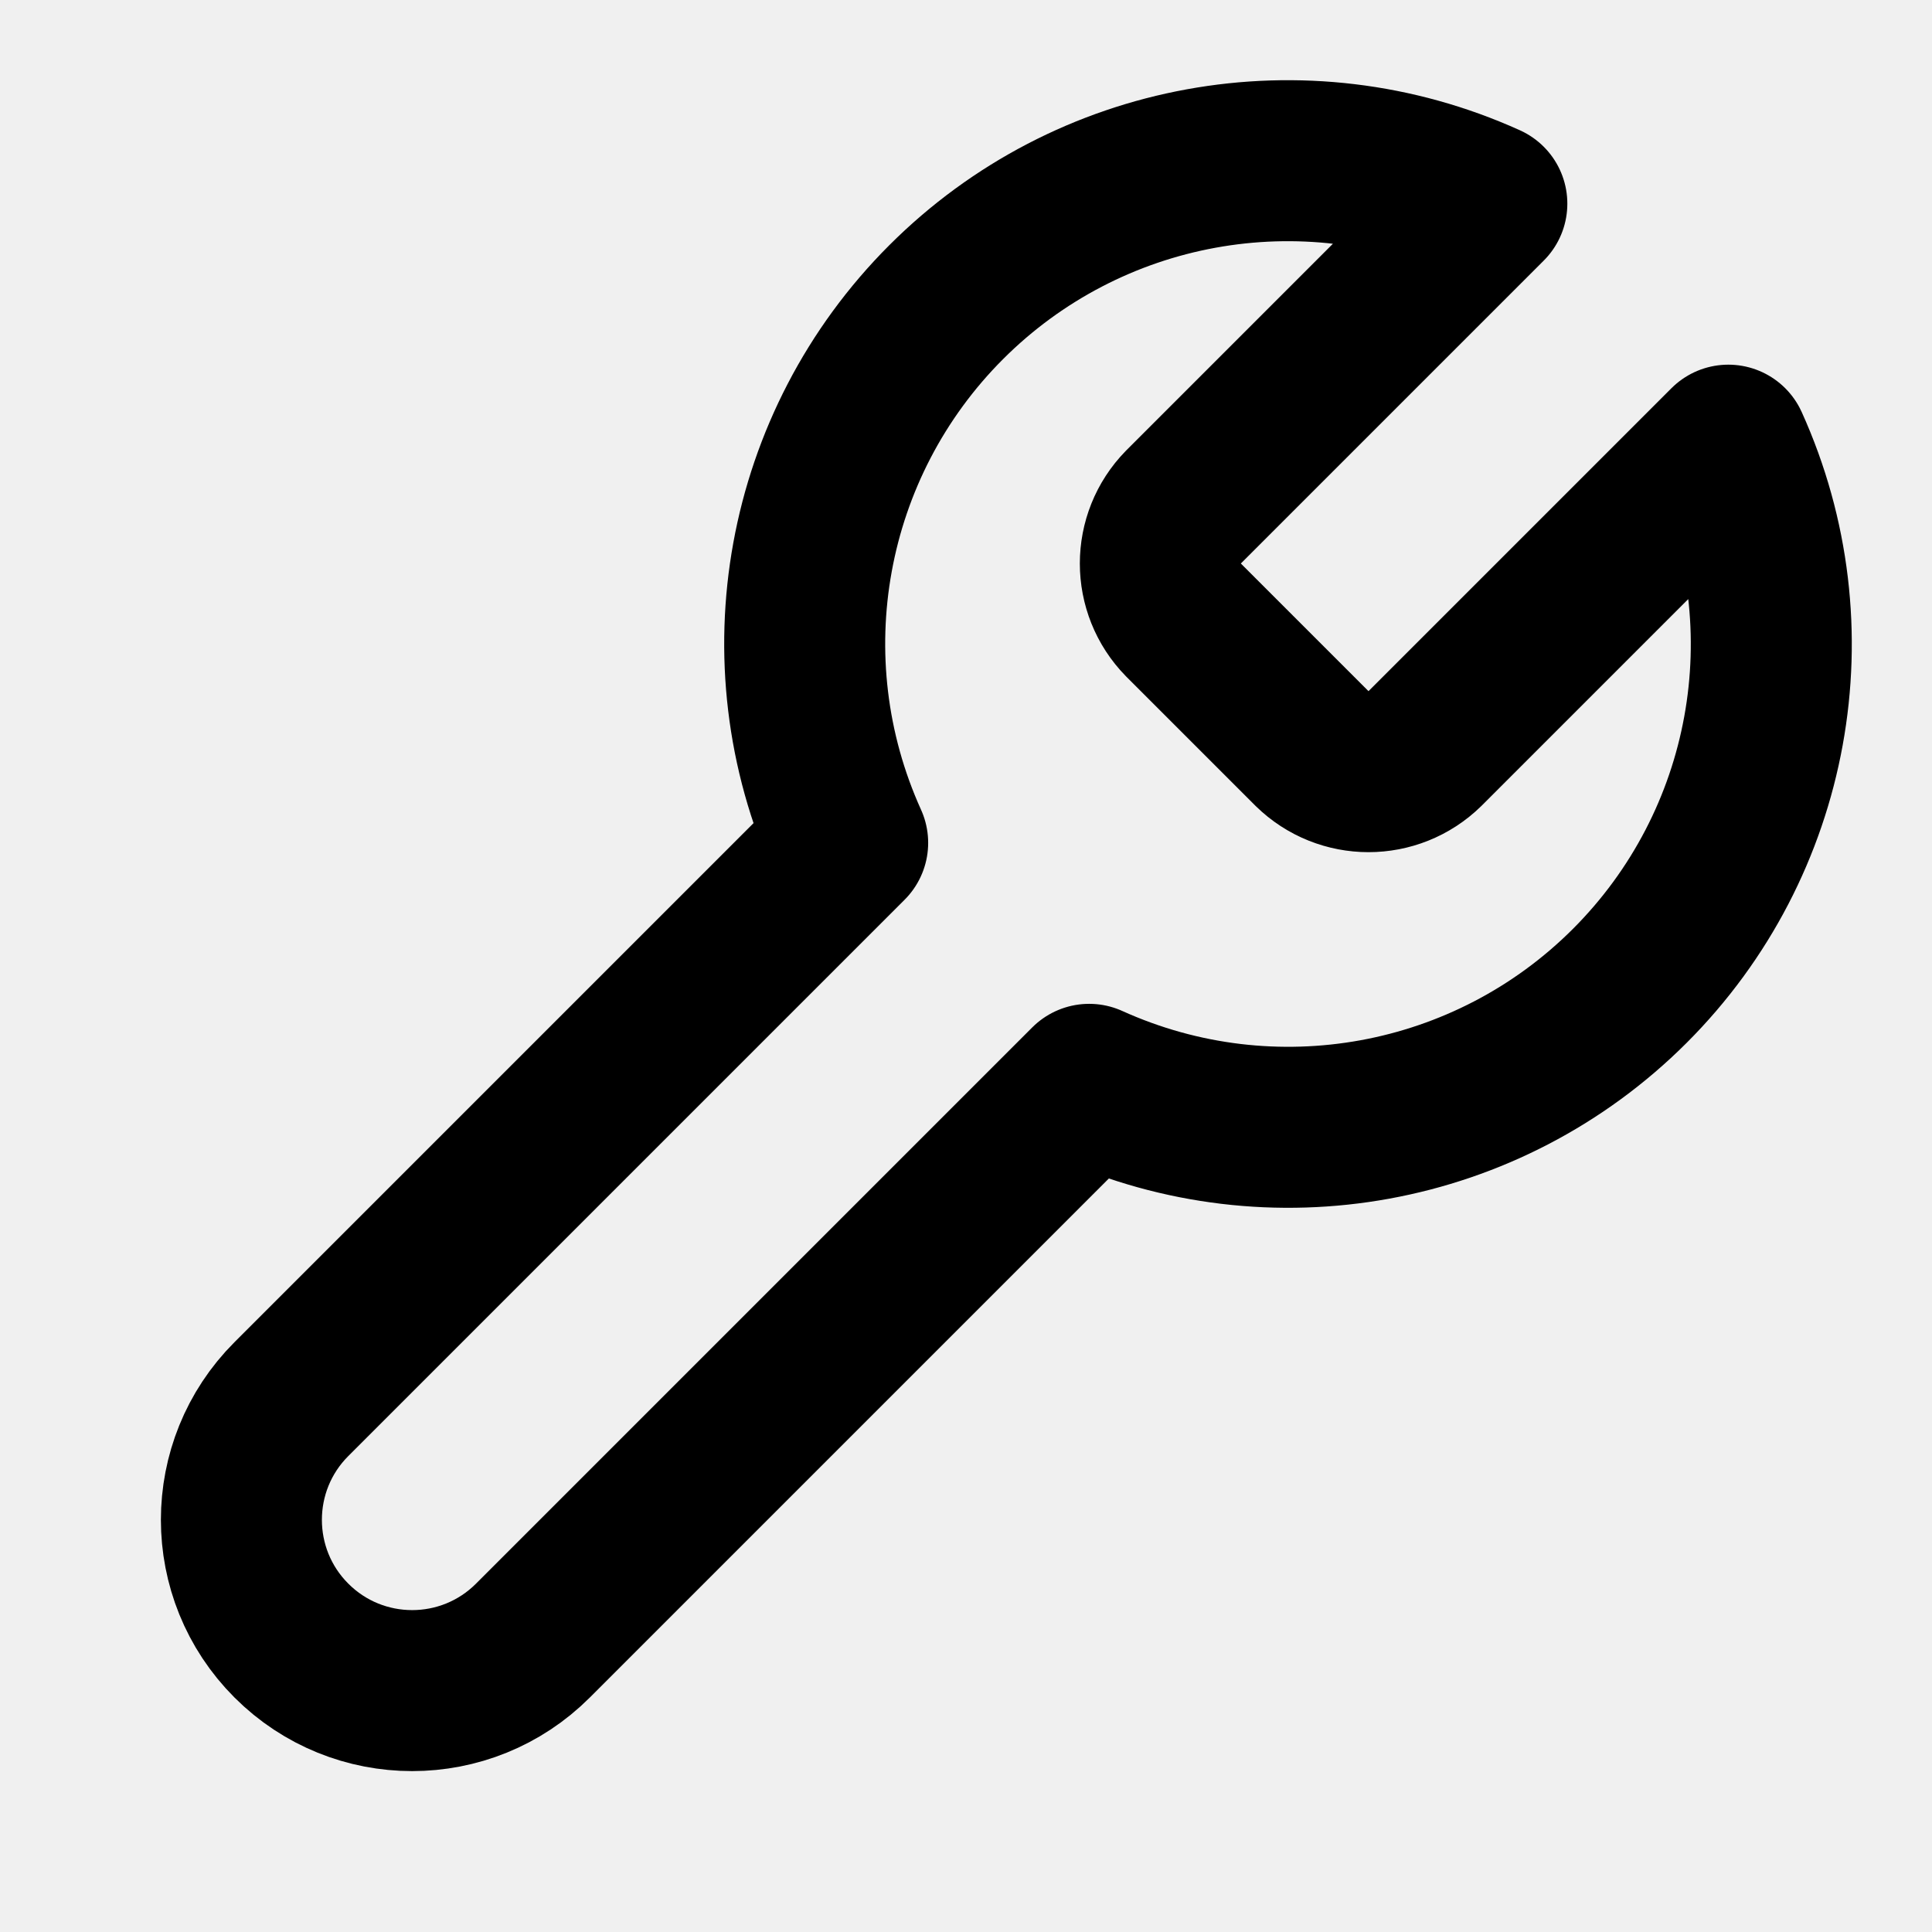
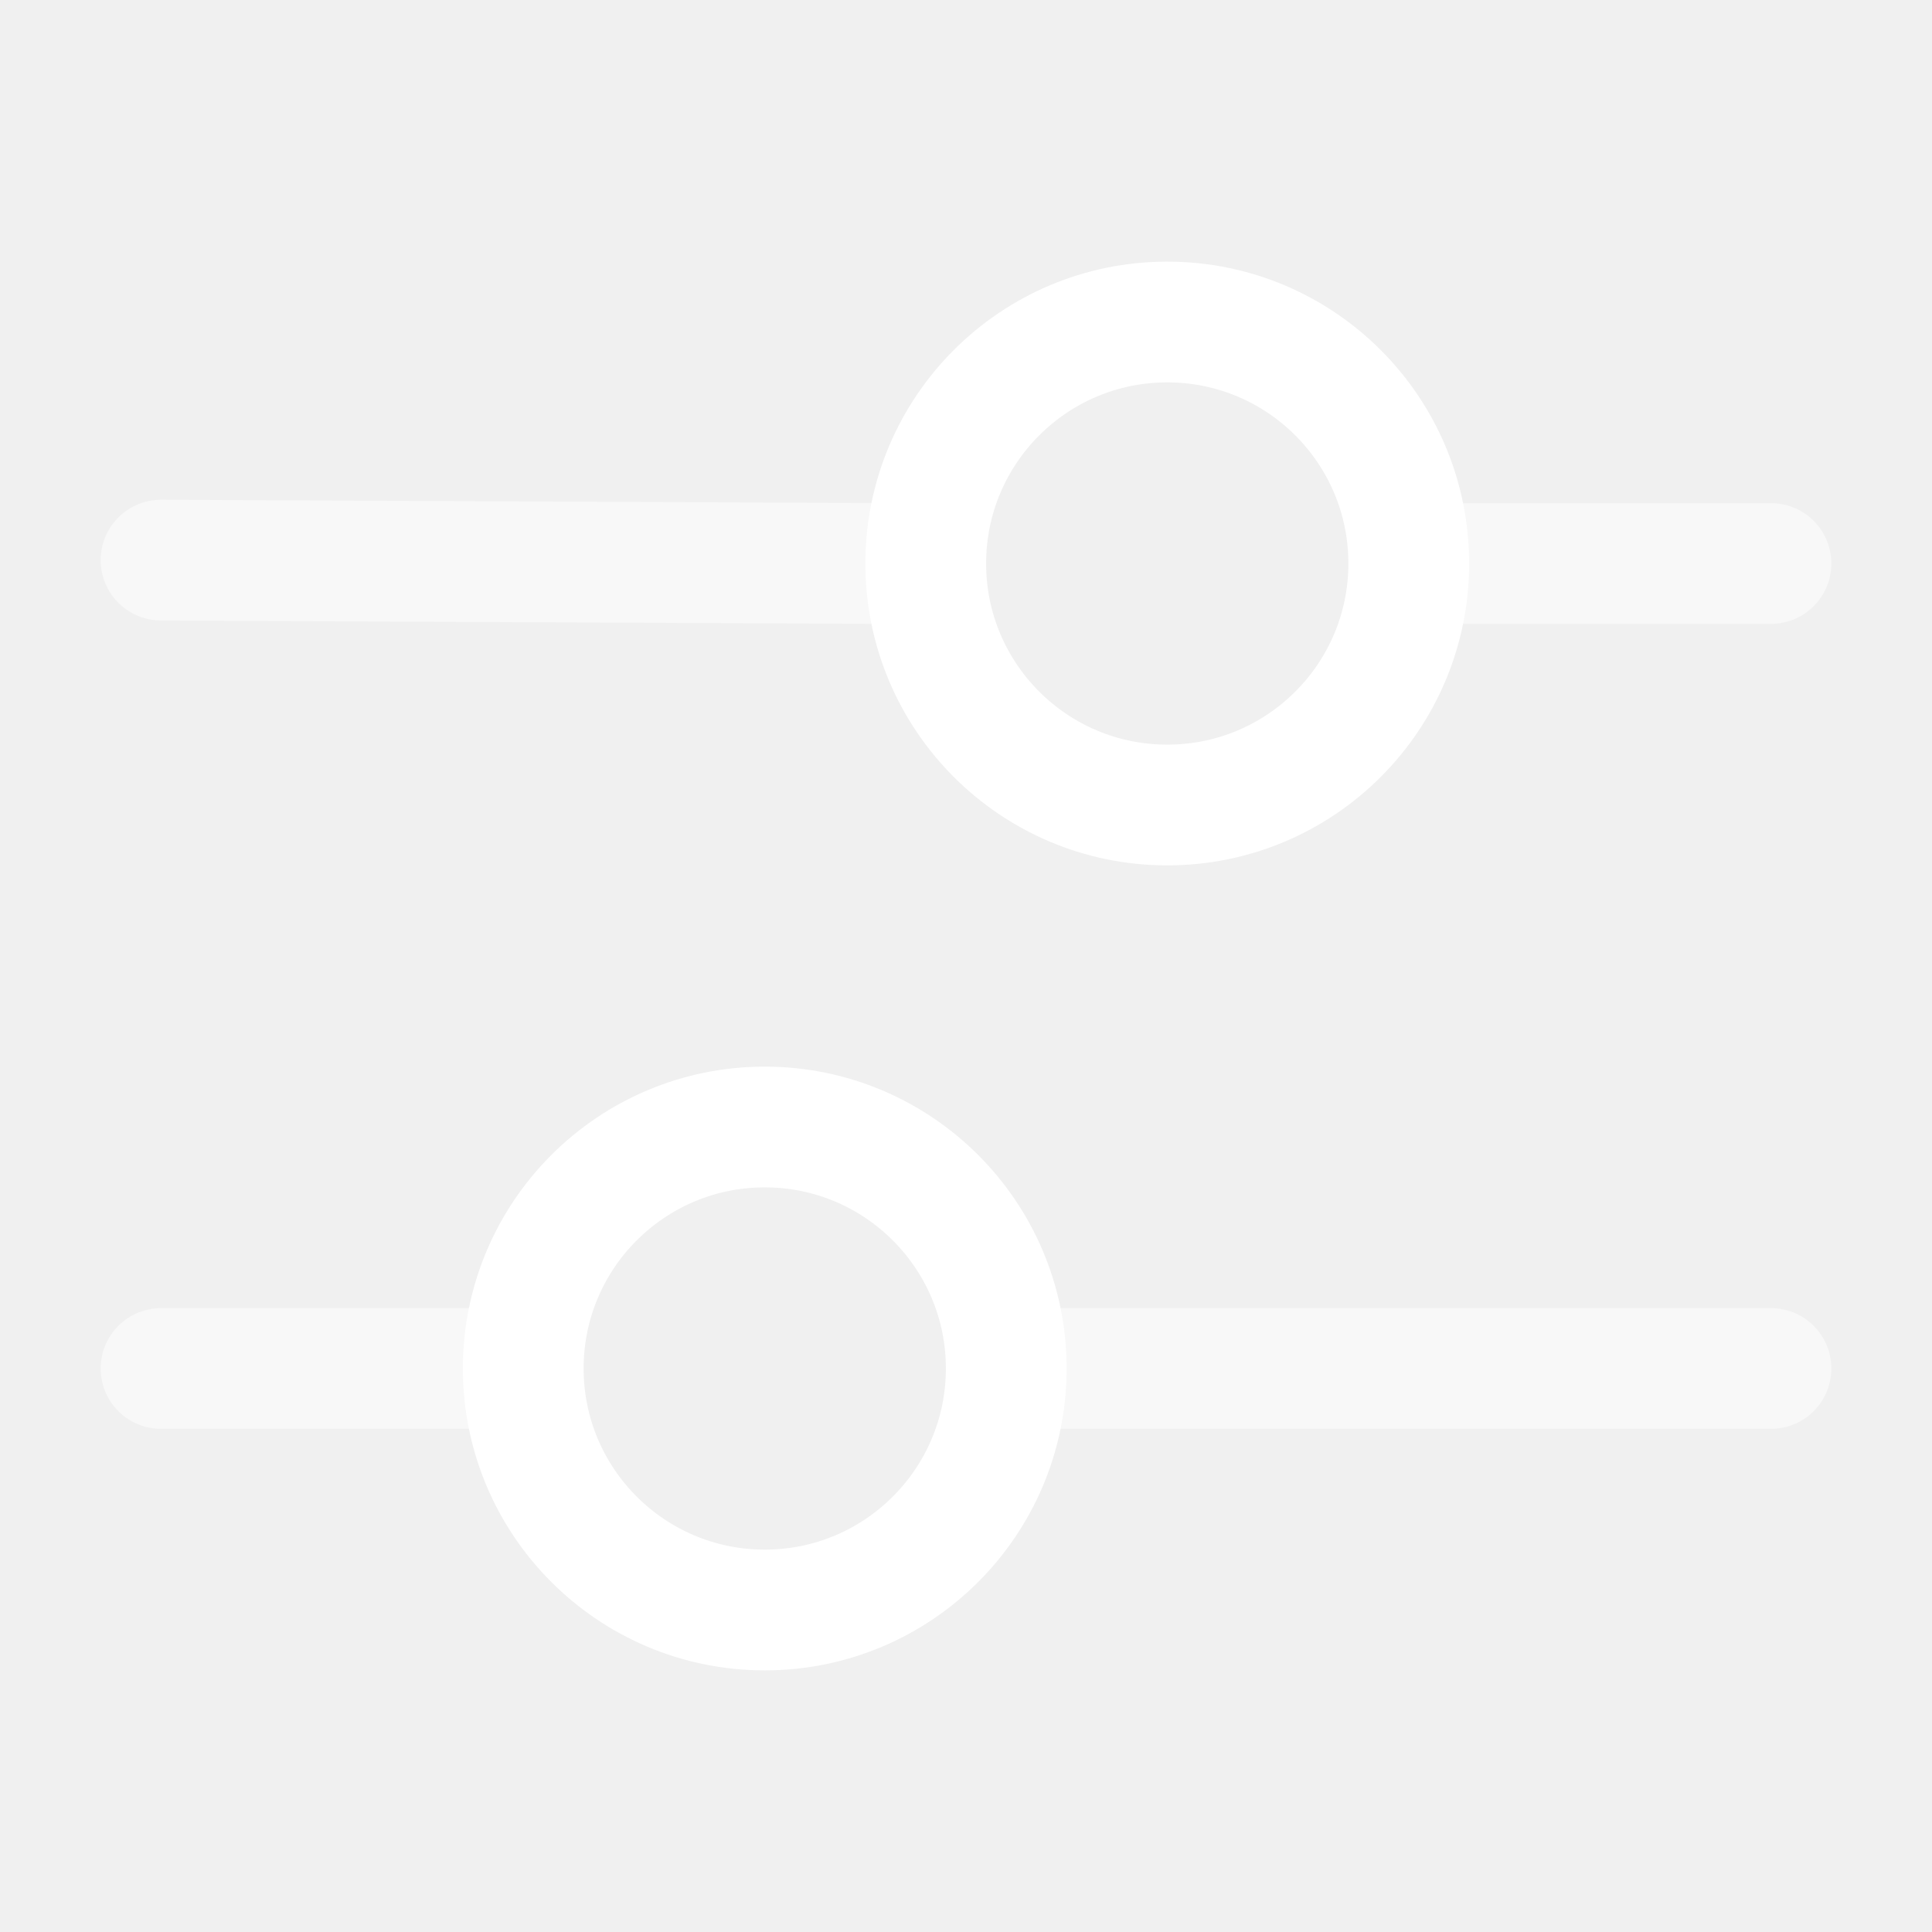
- <svg xmlns="http://www.w3.org/2000/svg" width="24" height="24" viewBox="0 0 24 24" fill="none" stroke="black" stroke-width="2" stroke-linecap="round" stroke-linejoin="round">
-   <path d="M14.7 6.3a1 1 0 0 0 0 1.4l1.6 1.6a1 1 0 0 0 1.4 0l3.77-3.77a6 6 0 0 1-7.94 7.94l-6.91 6.91a2.12 2.12 0 0 1-3-3l6.91-6.91a6 6 0 0 1 7.94-7.94l-3.76 3.76Z" />
+ <svg xmlns="http://www.w3.org/2000/svg" viewBox="0 0 24 24" fill="none">
+   <g fill="none" stroke="white" stroke-linecap="round" stroke-width="1.5">
+     <path d="M9.5 14C11.157 14 12.5 15.343 12.5 17C12.5 18.657 11.157 20 9.5 20C7.843 20 6.5 18.657 6.5 17C6.5 15.343 7.843 14 9.5 14Z" />
+     <path d="M14.5 4C12.843 4 11.5 5.343 11.5 7C11.5 8.657 12.843 10 14.5 10C16.157 10 17.5 8.657 17.5 7C17.5 5.343 16.157 4 14.5 4Z" />
+     <path d="M13 17L22 17" opacity=".5" />
+     <path d="M11 7L2 6.958" opacity=".5" />
+     <path d="M2 17L6 17" opacity=".5" />
+     <path d="M22 7L18 7" opacity=".5" />
+   </g>
</svg>
